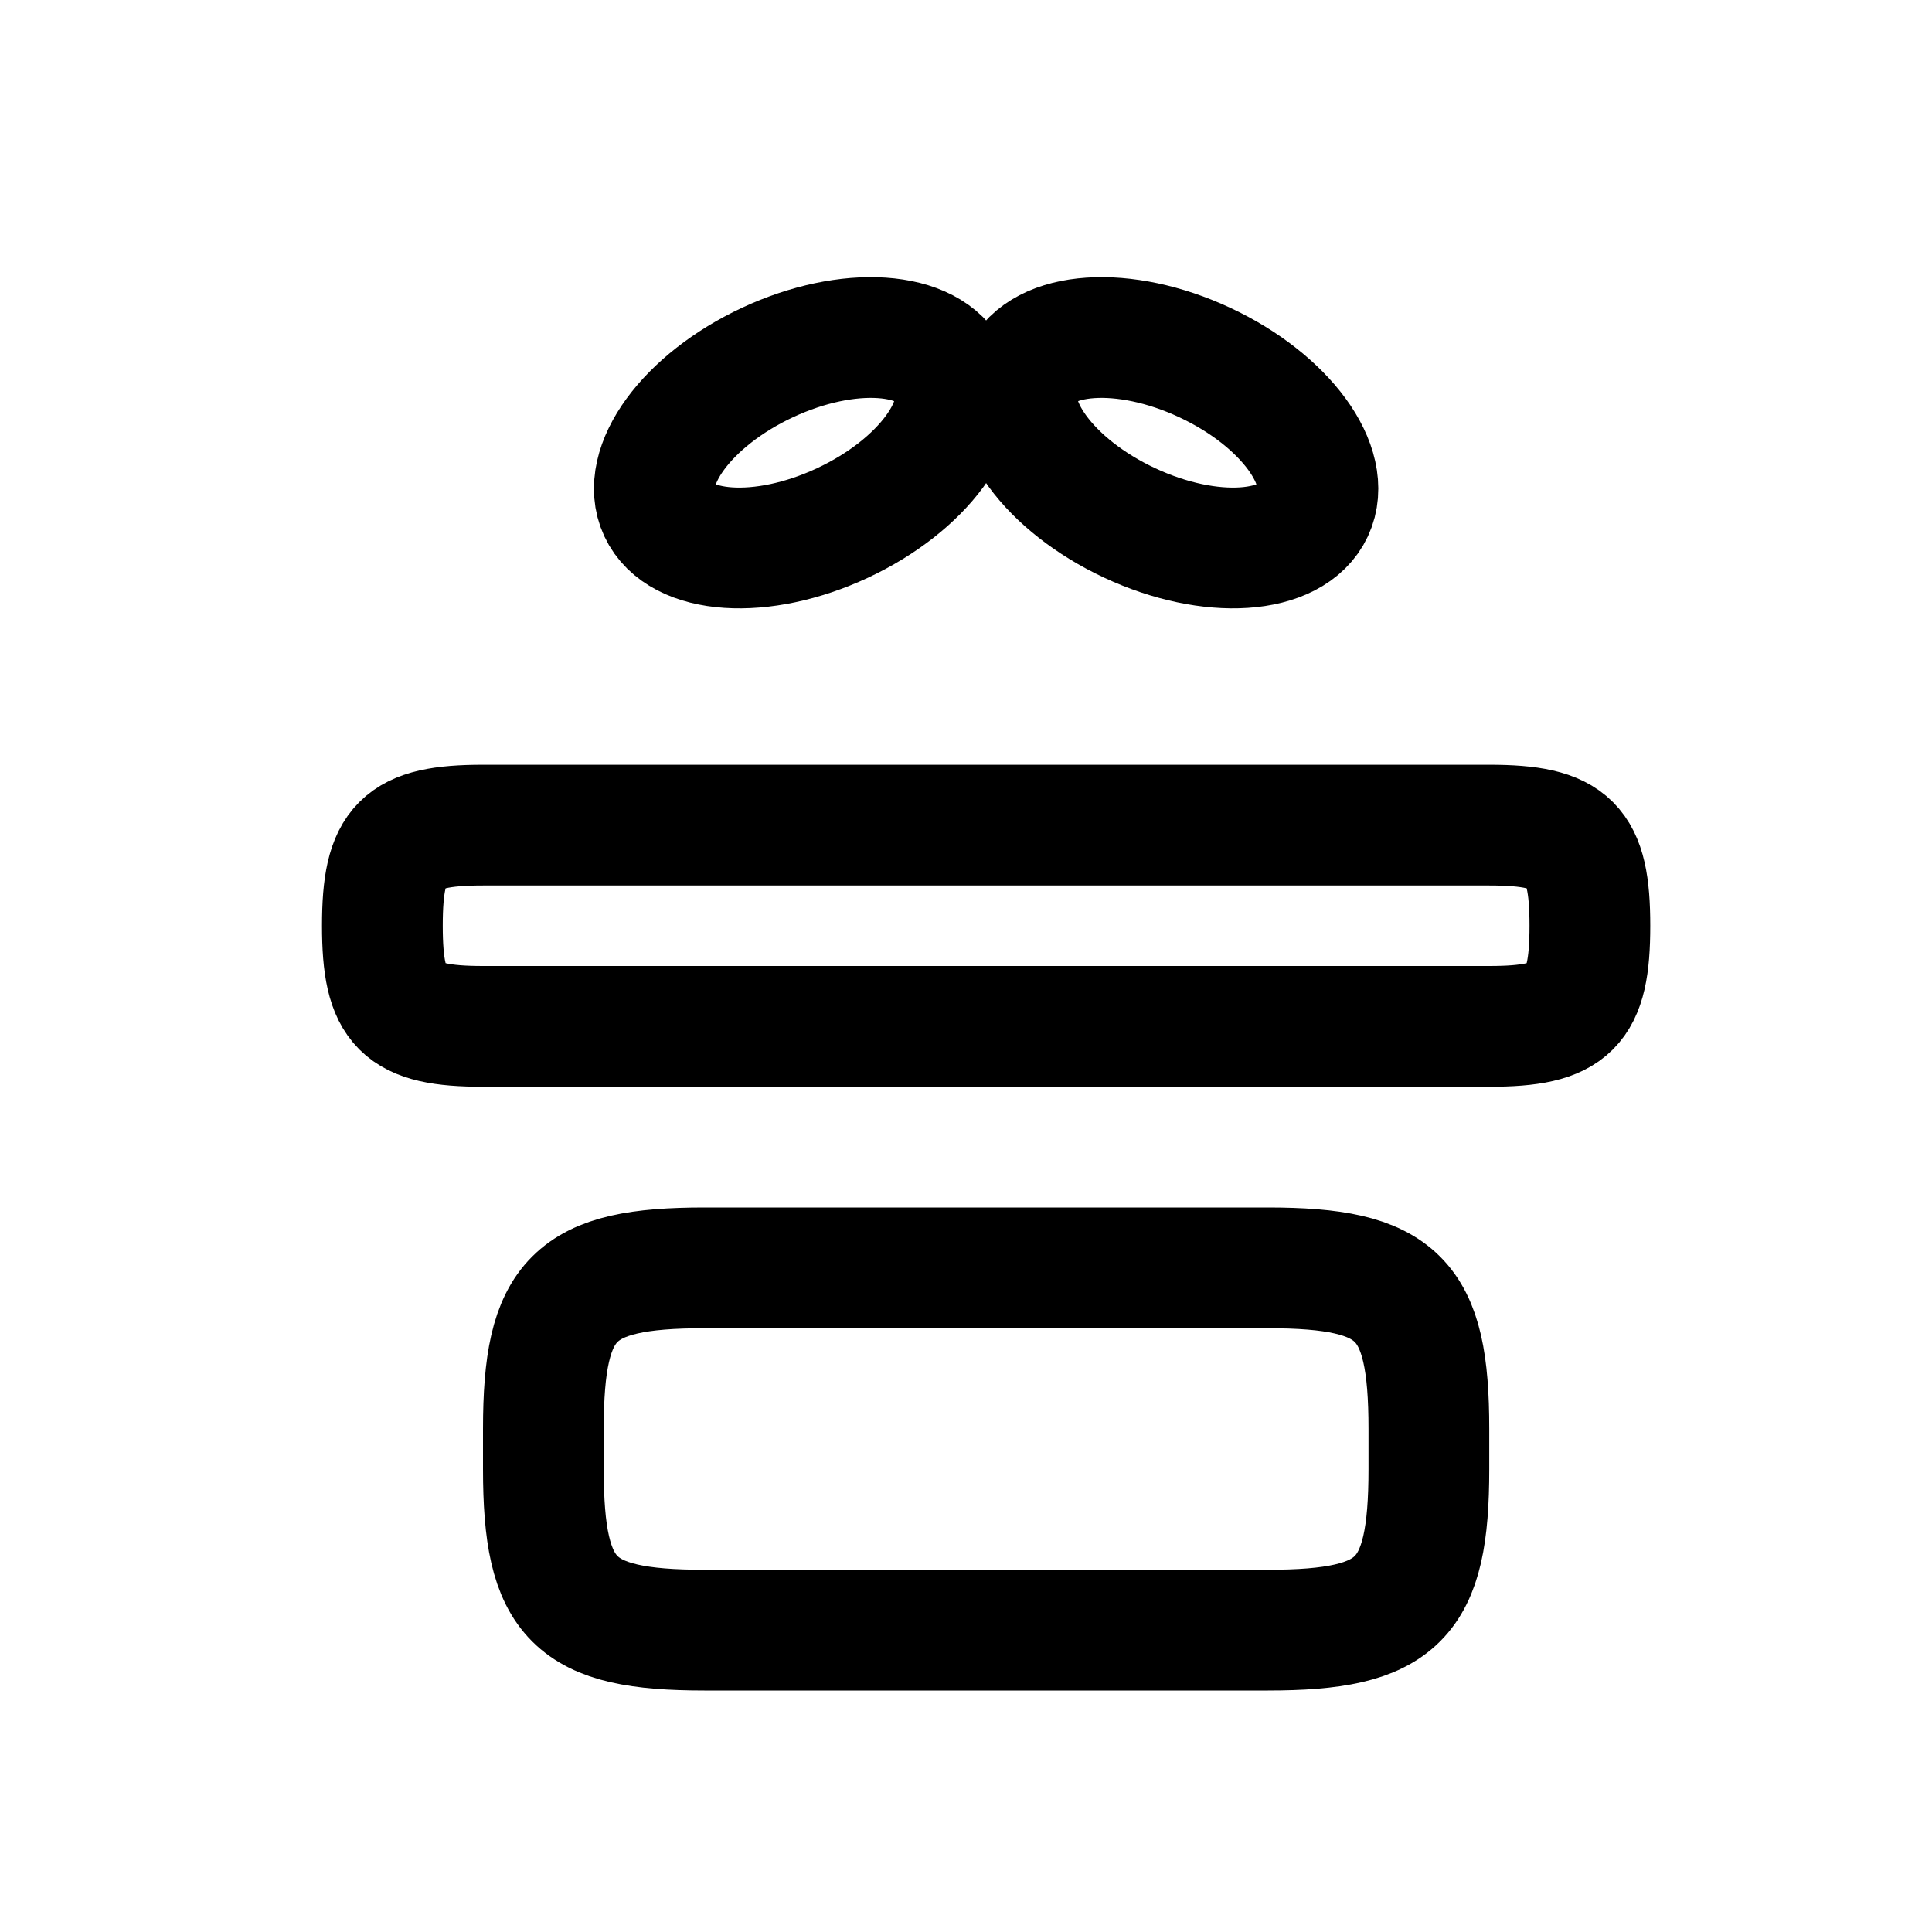
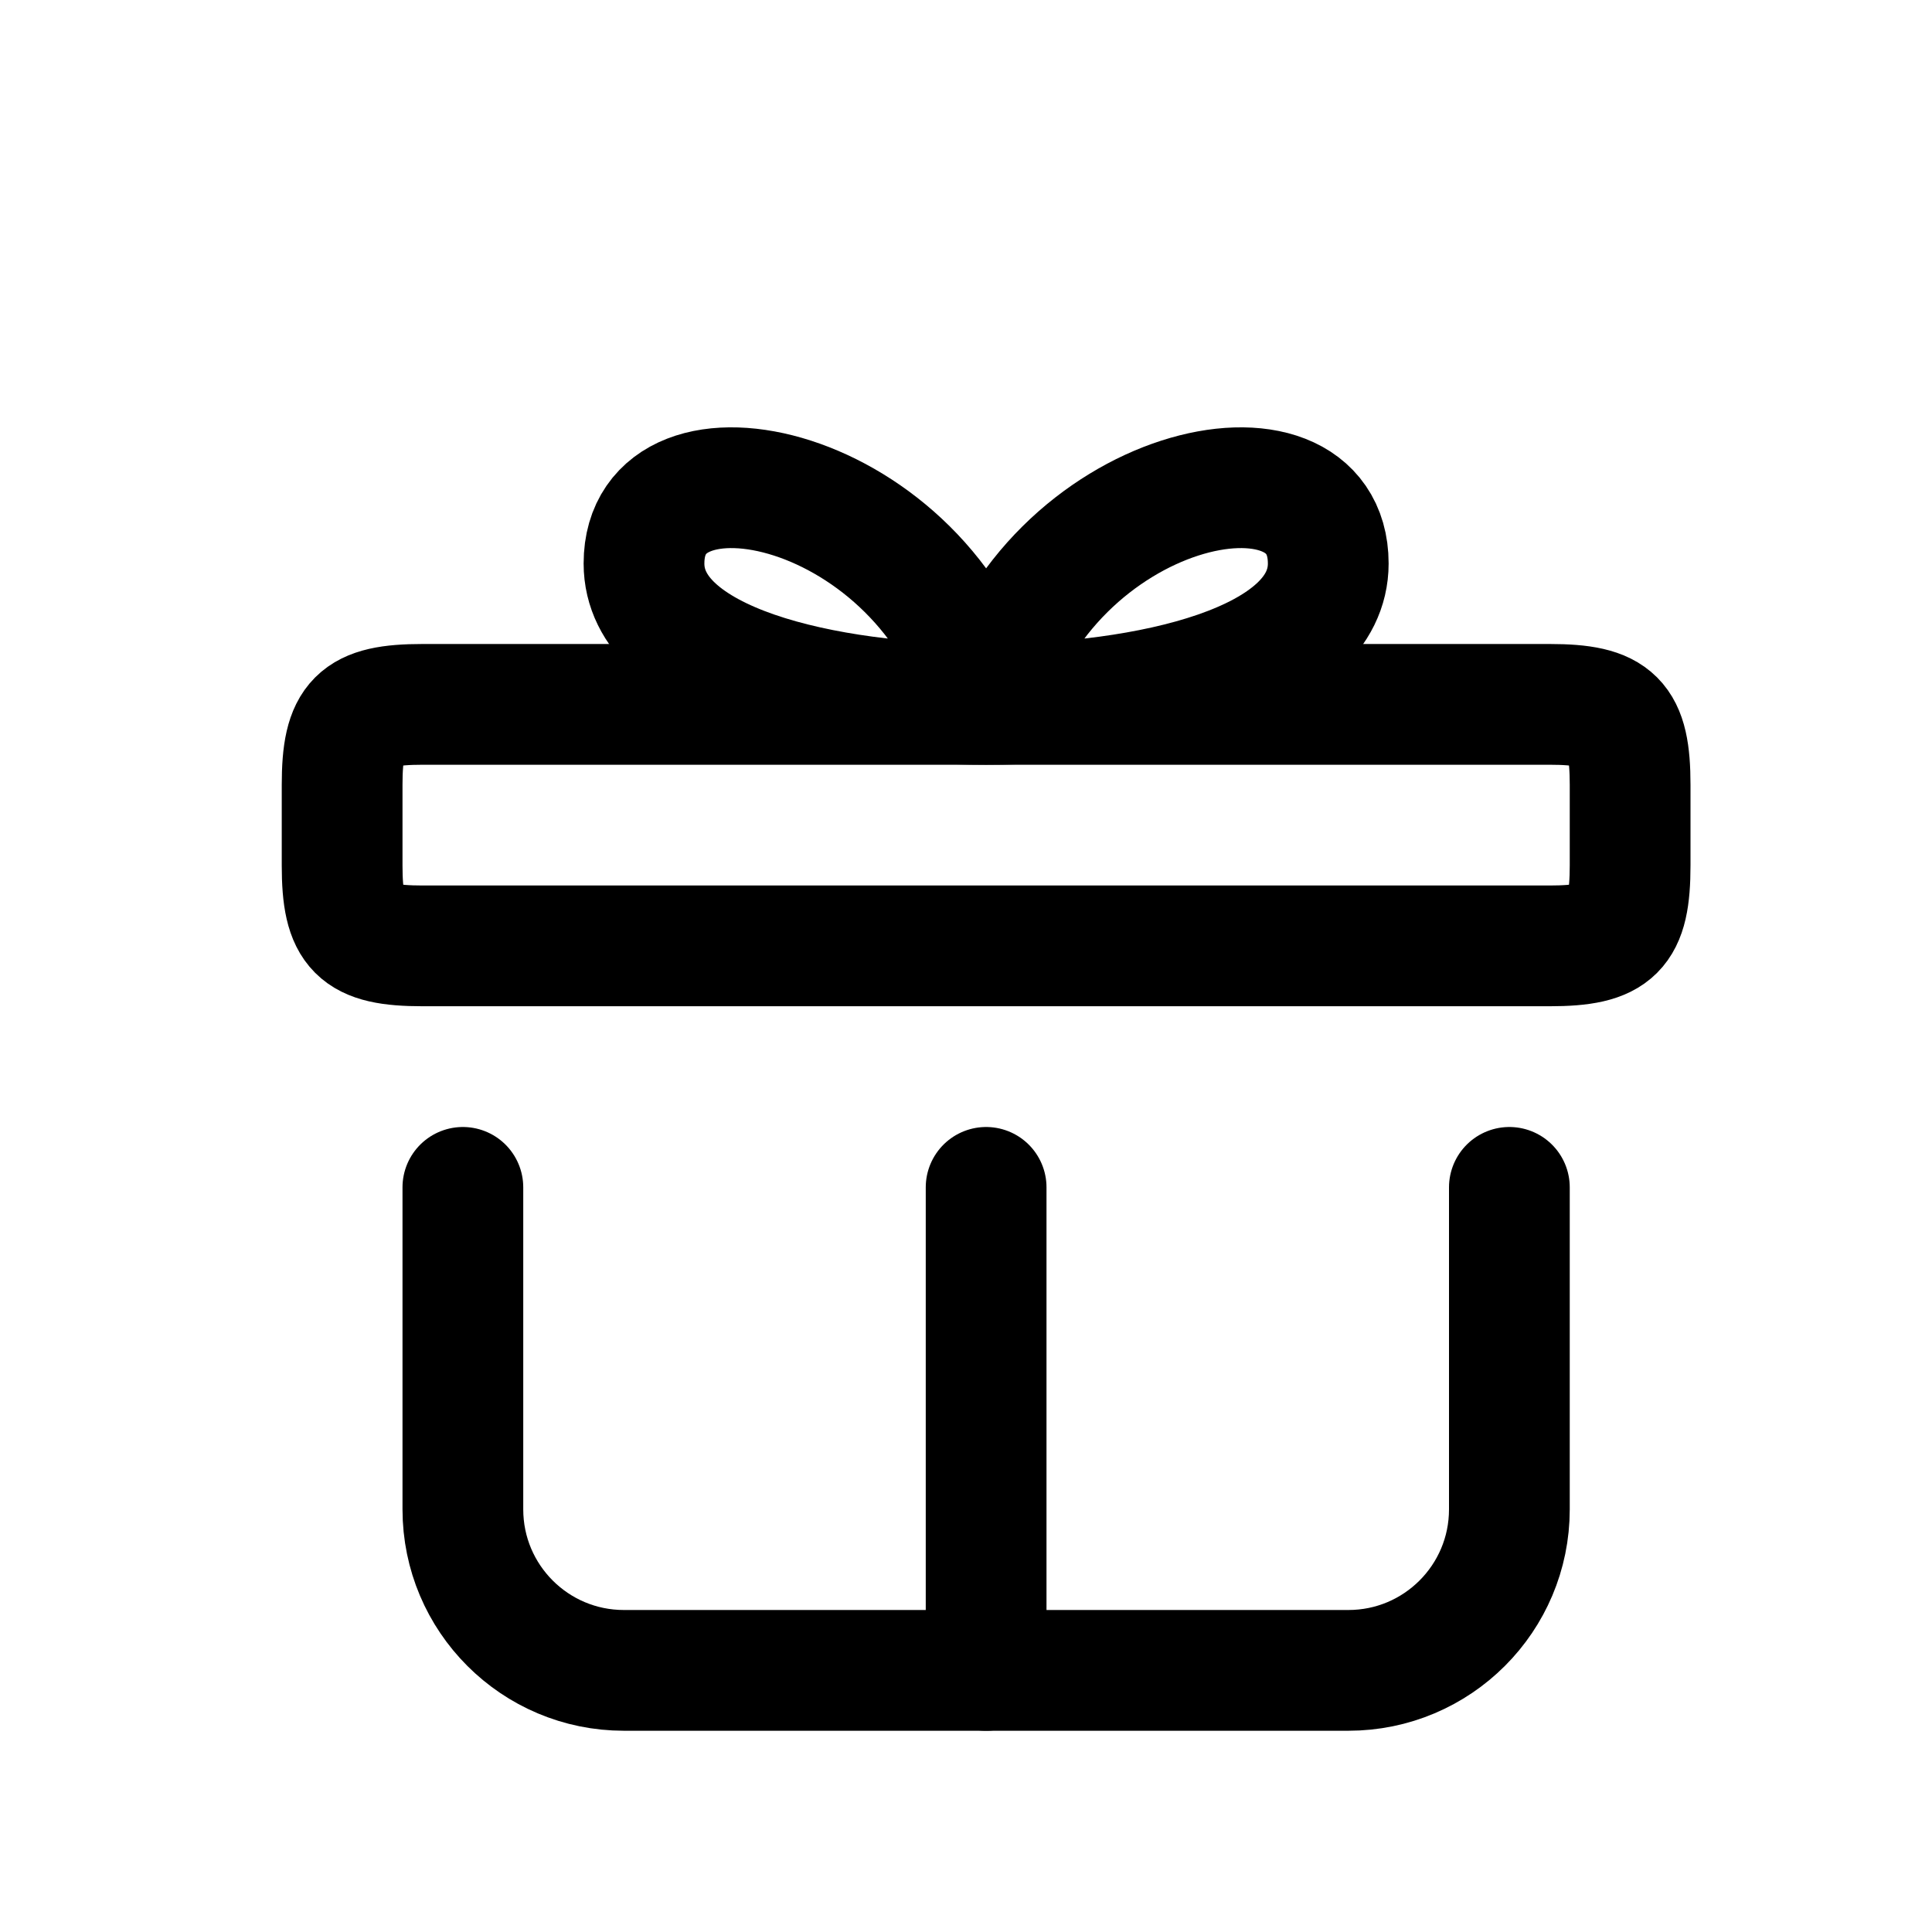
<svg xmlns="http://www.w3.org/2000/svg" width="24" height="24" viewBox="0 0 24 24" fill="none" stroke="currentColor" stroke-width="1.5" stroke-linecap="round" stroke-linejoin="round">
-   <path d="M6 10.25h12.5c1.016 0 1.25.234 1.25 1.25s-.234 1.25-1.25 1.25H6c-1.016 0-1.25-.234-1.25-1.25s.234-1.25 1.25-1.25" />
-   <path d="M8.75 15.75h7c1.625 0 2 .375 2 2v.5c0 1.625-.375 2-2 2h-7c-1.625 0-2-.375-2-2v-.5c0-1.625.375-2 2-2" />
-   <path d="M9.535 4.503c1.001-.467 2.021-.399 2.278.152.256.55-.347 1.375-1.348 1.842s-2.021.399-2.278-.152c-.256-.55.347-1.375 1.348-1.842m5.43 0c1.001.467 1.604 1.292 1.348 1.842-.257.551-1.277.619-2.278.152s-1.604-1.292-1.348-1.842c.257-.551 1.277-.619 2.278-.152" />
+   <path d="M5.25 8.75h14c.813 0 1 .188 1 1v1c0 .813-.188 1-1 1h-14c-.813 0-1-.188-1-1v-1c0-.813.188-1 1-1" />
+   <path d="M5.75 14.75v4a2 2 0 0 0 2 2h9a2 2 0 0 0 2-2v-4" />
+   <path d="M12.25 14.75v6" />
+   <path d="M12.25 8.75C11.5 6 8 5.25 8 7c0 1.25 2.25 1.75 4.25 1.75m0 0C13 6 16.5 5.25 16.5 7c0 1.25-2.25 1.75-4.25 1.75" />
</svg>
